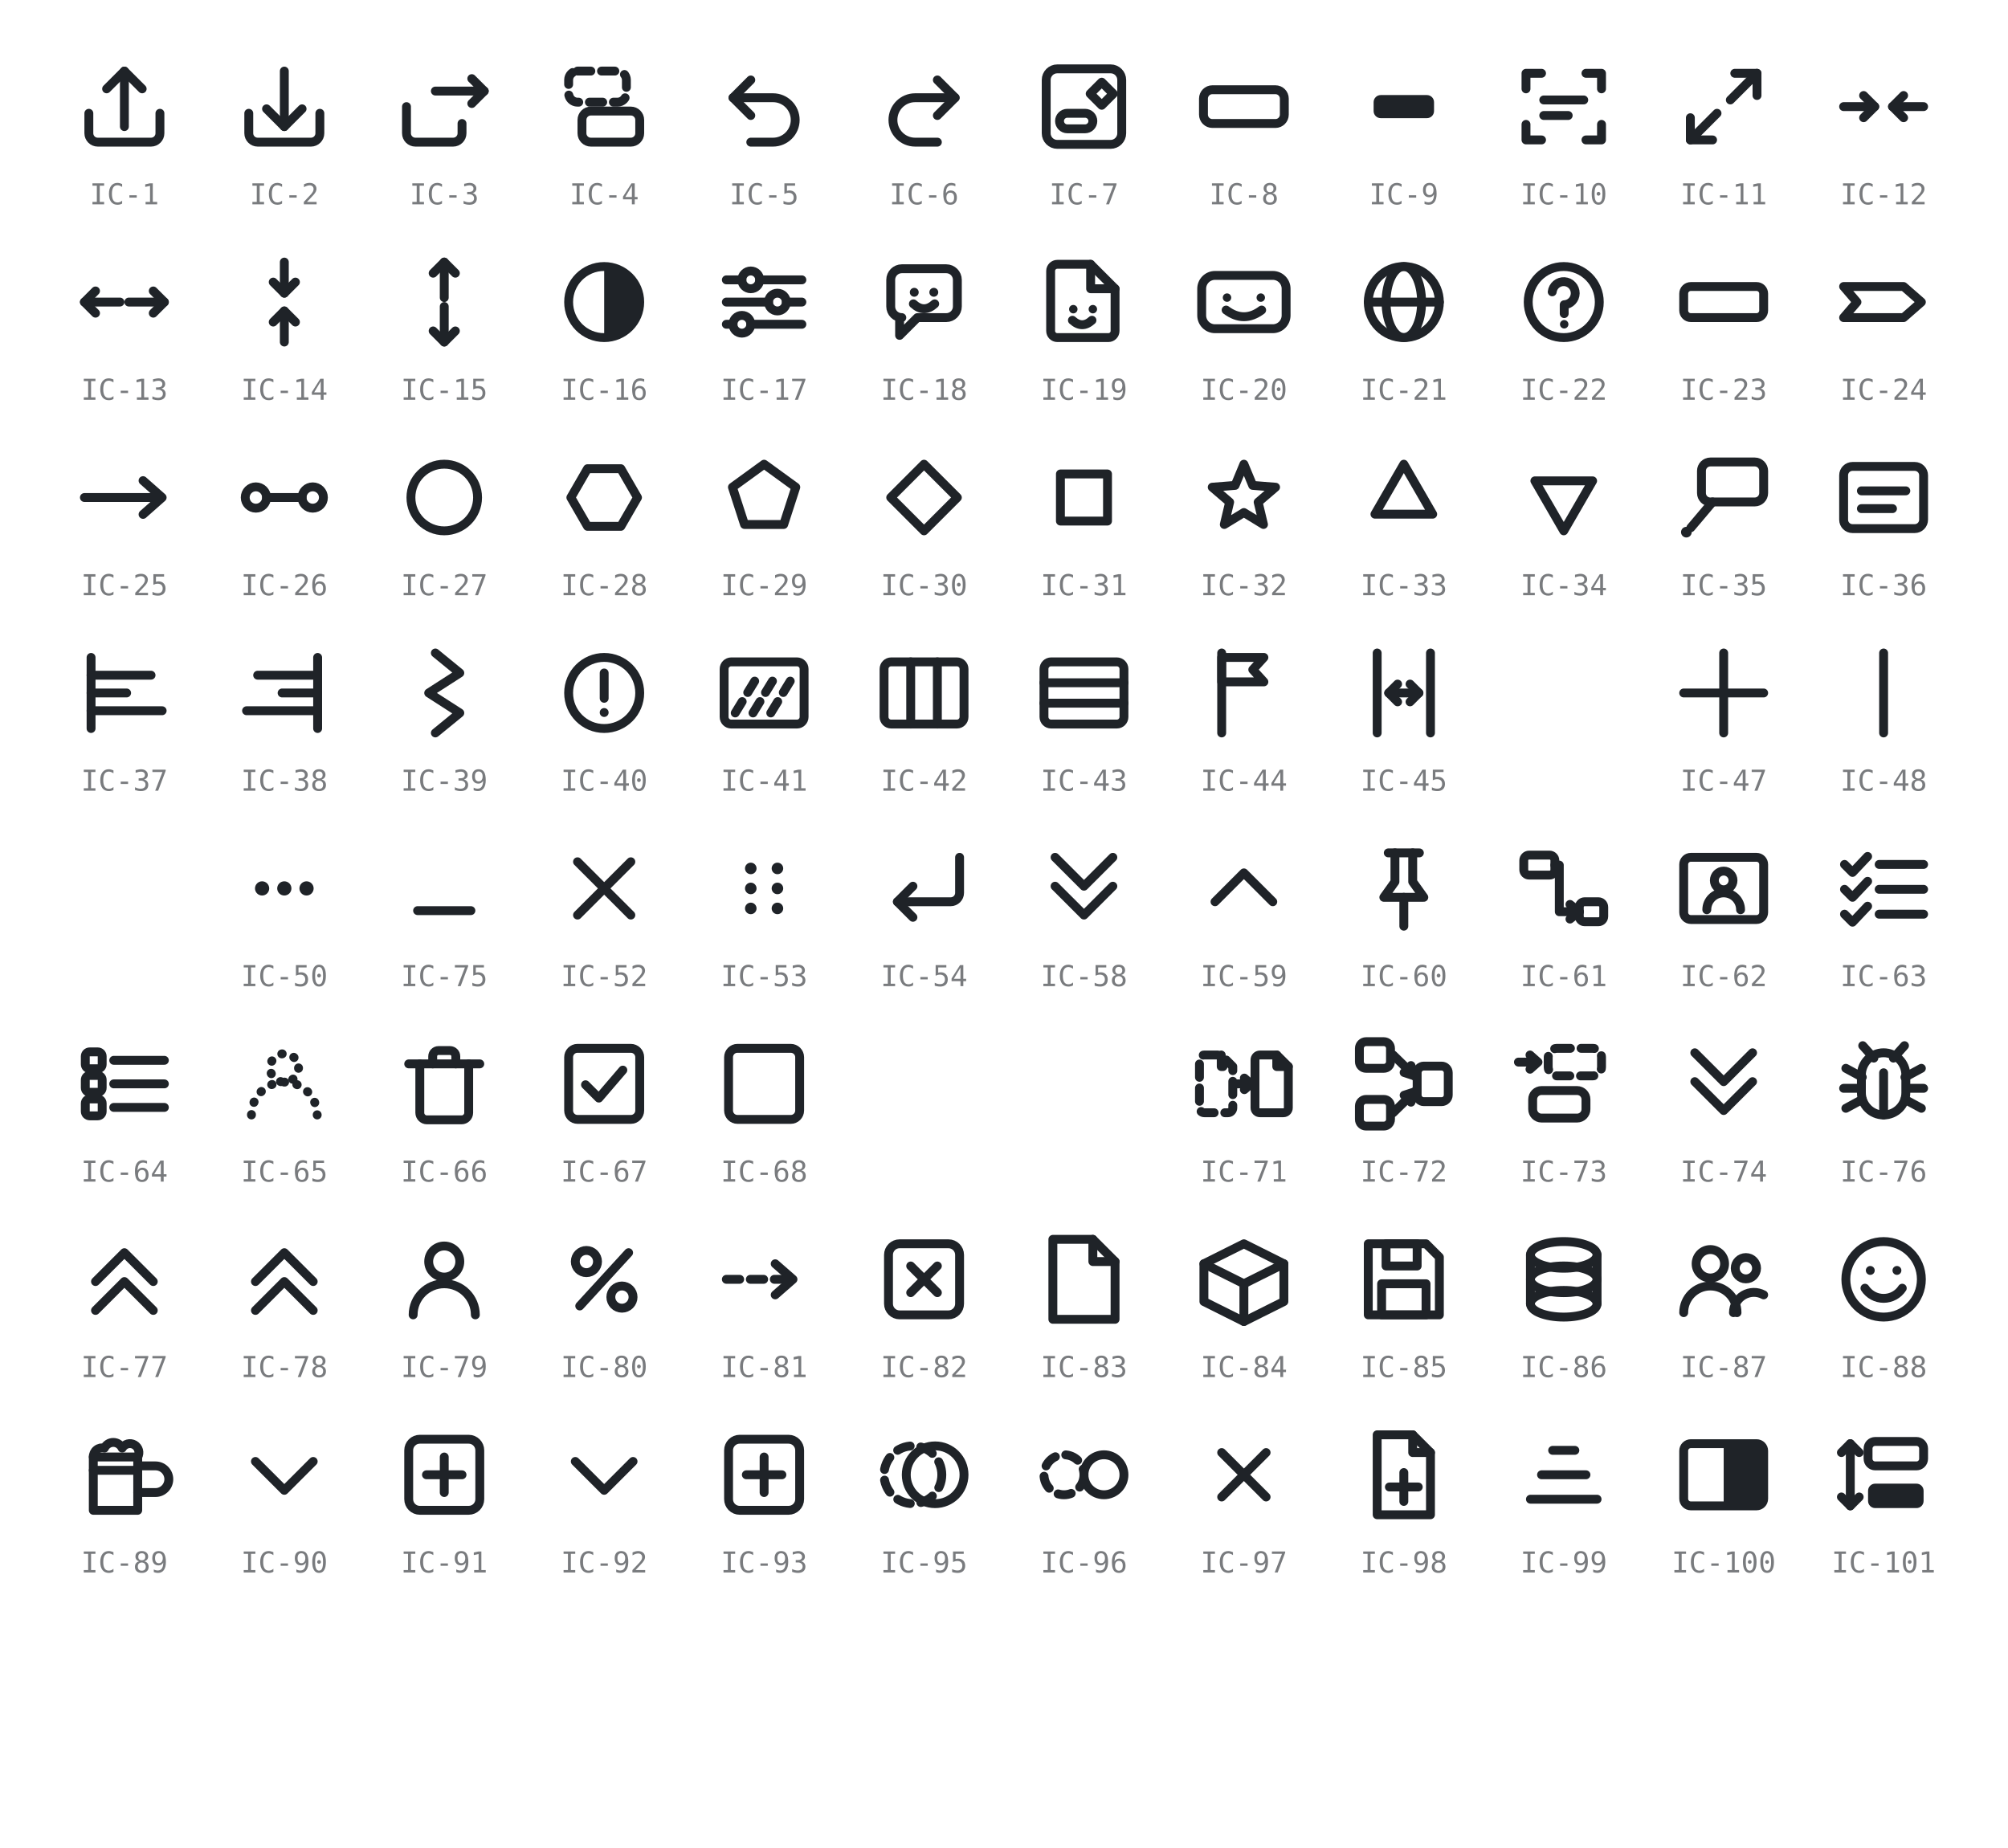
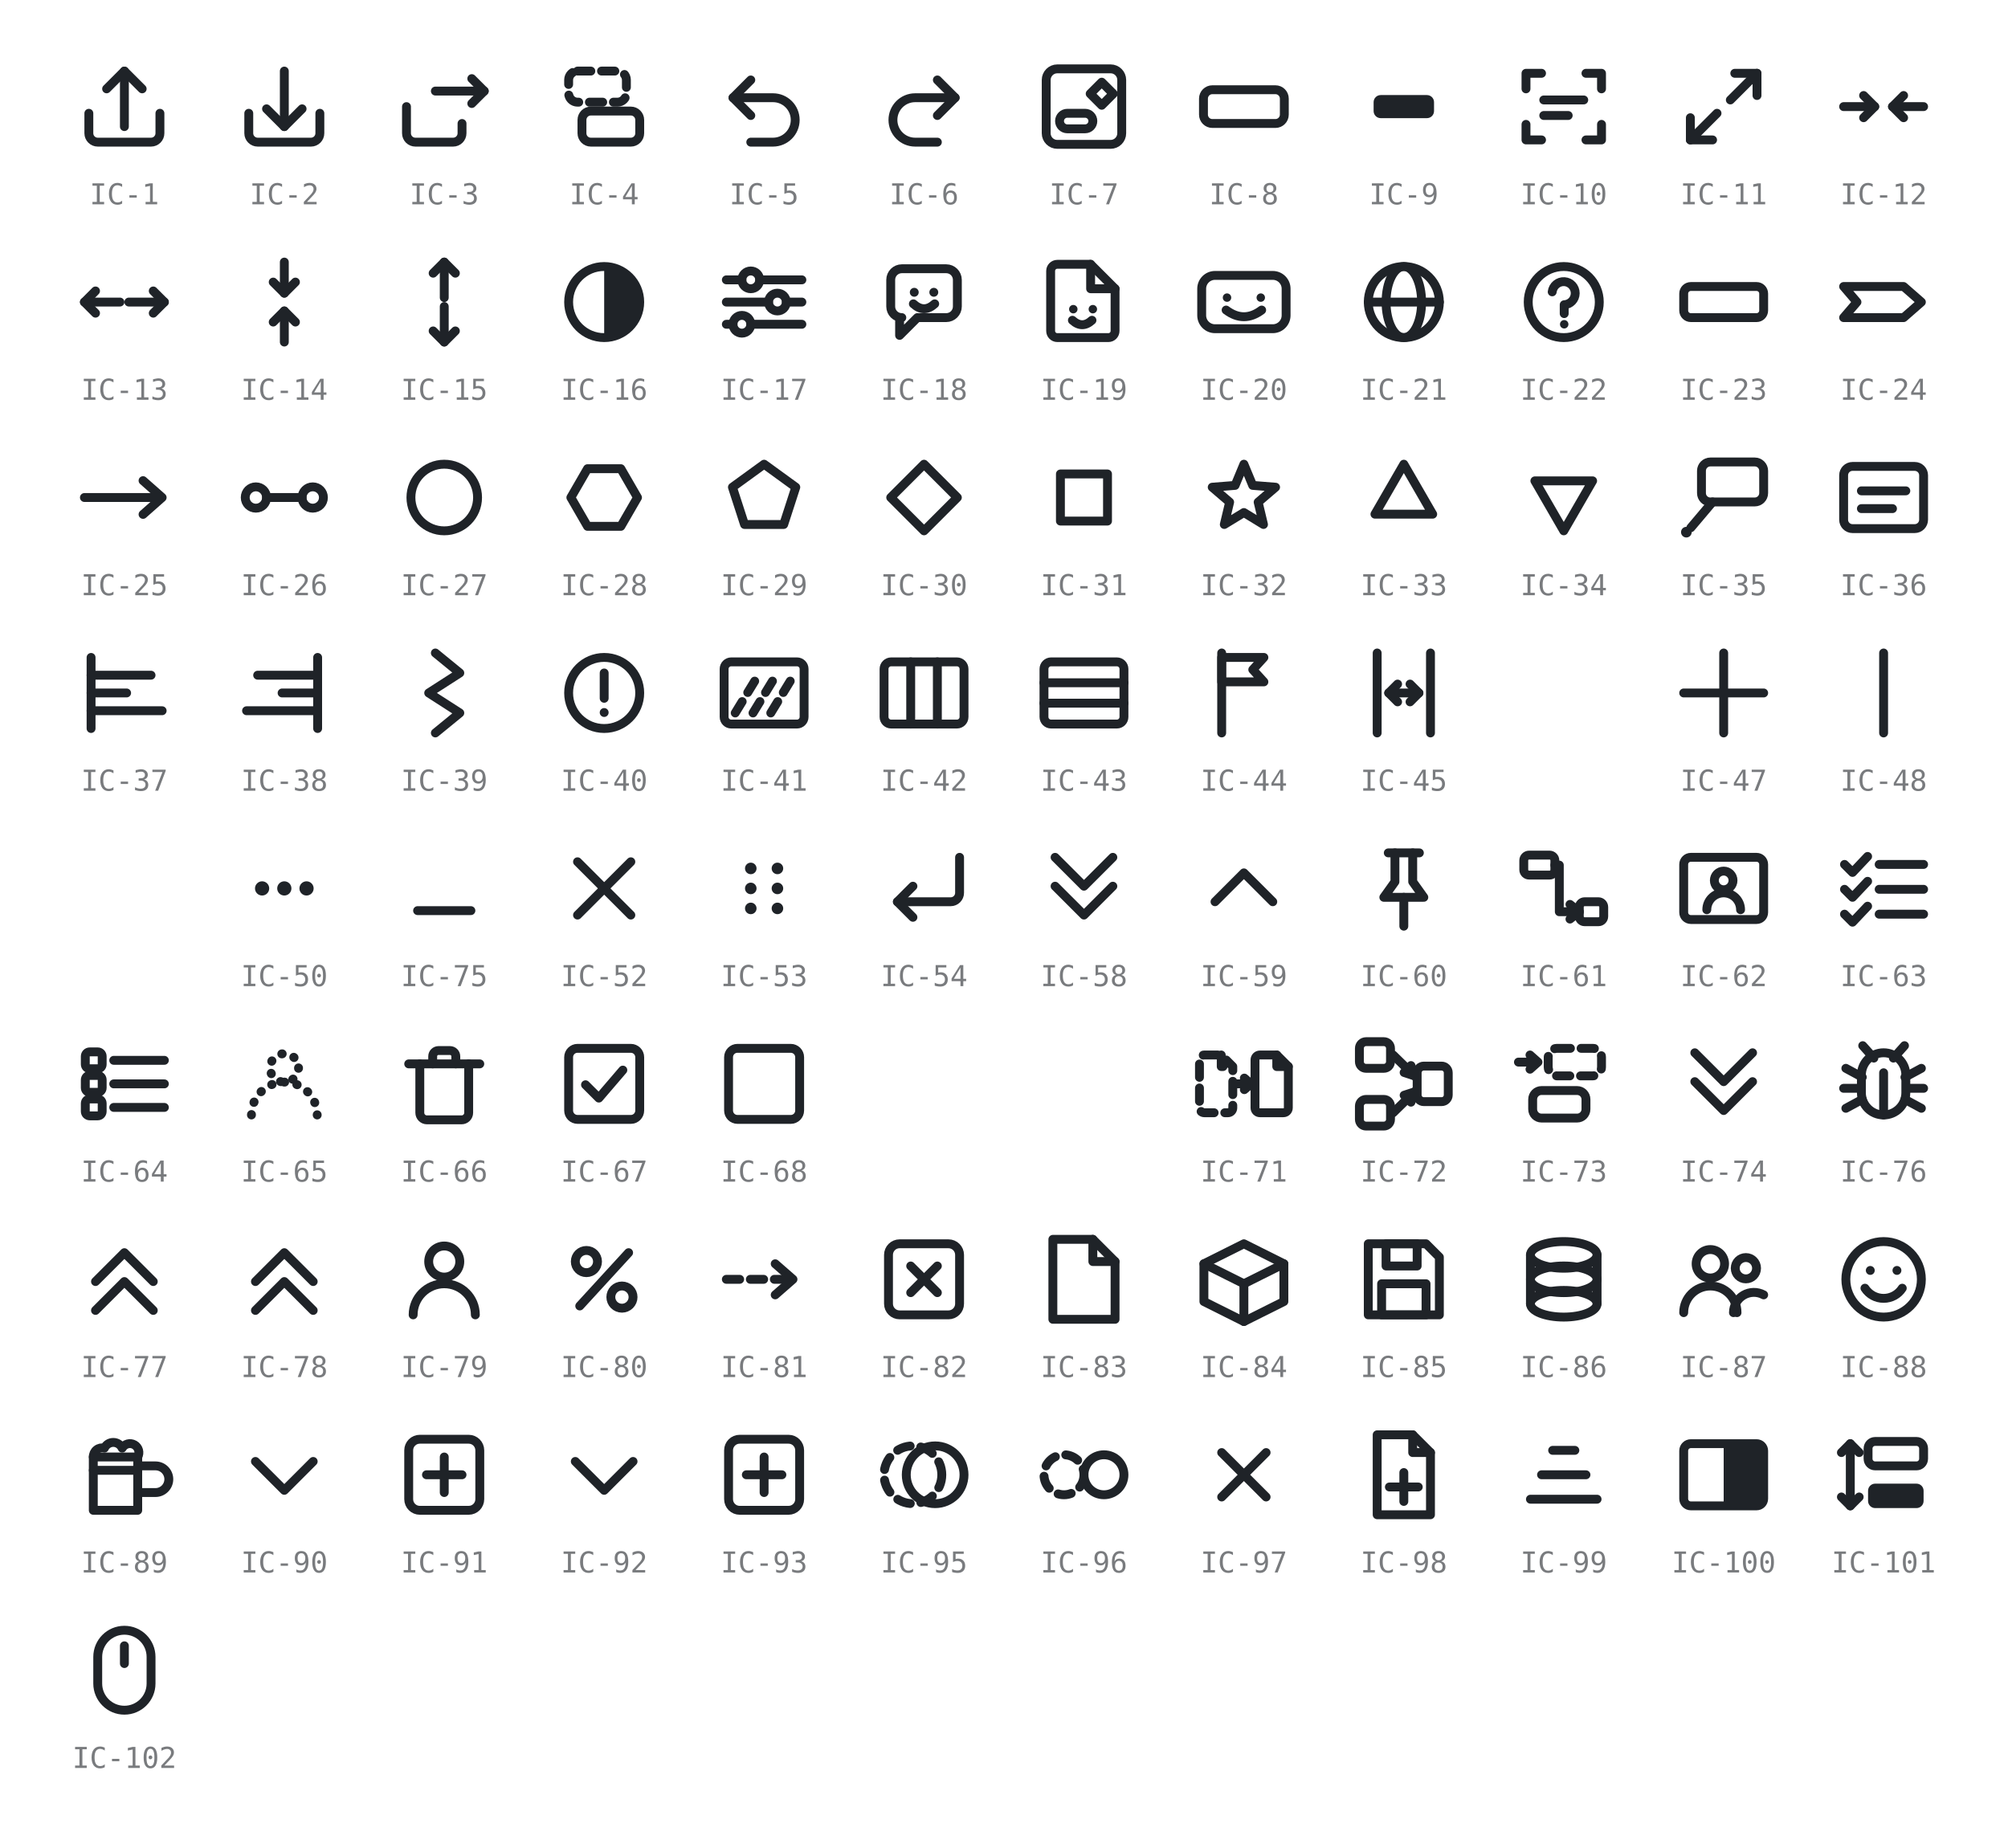
- <svg xmlns="http://www.w3.org/2000/svg" viewBox="0 0 452 416" width="452" height="416" role="img" aria-label="GRS icon glyphs IC-1 to IC-101 (IC-46 and IC-49 retired)">
+ <svg xmlns="http://www.w3.org/2000/svg" viewBox="0 0 452 416" width="452" height="416" role="img" aria-label="GRS icon glyphs IC-1 to IC-102 (IC-46 and IC-49 retired)">
  <style>
    svg { color: #1f2328; }
    @media (prefers-color-scheme: dark) { svg { color: #e6e8ea; } }
    .s { fill: none; stroke: currentColor; stroke-width: 2;
         stroke-linecap: round; stroke-linejoin: round; }
    .f { fill: currentColor; stroke: none; }
    .d { stroke-dasharray: 3 2.4; }
    .t { stroke-dasharray: 0.1 2.8; }
    .lbl { fill: currentColor; opacity: 0.6; text-anchor: middle;
           font-family: ui-monospace, SFMono-Regular, Menlo, Consolas, monospace;
           font-size: 6.5px; }
  </style>
  <g transform="translate(16 12)">
    <path class="s" d="M4 13.5 v4.5 a2 2 0 0 0 2 2 h12 a2 2 0 0 0 2 -2 v-4.5" />
    <path class="s" d="M12 16.5 V4" />
    <path class="s" d="M8 8 L12 4 L16 8" />
  </g>
  <text class="lbl" x="28" y="46">IC-1</text>
  <g transform="translate(52 12)">
    <path class="s" d="M4 13.5 v4.5 a2 2 0 0 0 2 2 h12 a2 2 0 0 0 2 -2 v-4.5" />
    <path class="s" d="M12 4 V16.5" />
    <path class="s" d="M8 12.5 L12 16.5 L16 12.5" />
  </g>
  <text class="lbl" x="64" y="46">IC-2</text>
  <g transform="translate(88 12)">
    <path class="s" d="M3.5 12 v6 a2 2 0 0 0 2 2 h8.5 a2 2 0 0 0 2 -2 v-2.2" />
    <path class="s" d="M10 8.5 H21" />
    <path class="s" d="M18.2 5.7 L21 8.5 L18.2 11.3" />
  </g>
  <text class="lbl" x="100" y="46">IC-3</text>
  <g transform="translate(124 12)">
    <rect class="s d" x="4" y="4" width="13" height="7" rx="2" />
    <rect class="s" x="7" y="13" width="13" height="7" rx="2" />
  </g>
  <text class="lbl" x="136" y="46">IC-4</text>
  <g transform="translate(160 12)">
    <path class="s" d="M5 10 H14 a5 5 0 0 1 0 10 H9" />
    <path class="s" d="M9 6 L5 10 L9 14" />
  </g>
  <text class="lbl" x="172" y="46">IC-5</text>
  <g transform="translate(196 12)">
    <path class="s" d="M19 10 H10 a5 5 0 0 0 0 10 H15" />
    <path class="s" d="M15 6 L19 10 L15 14" />
  </g>
  <text class="lbl" x="208" y="46">IC-6</text>
  <g transform="translate(232 12)">
    <rect class="s" x="3.5" y="3.5" width="17" height="17" rx="2.5" />
    <rect class="s" x="6.5" y="13.5" width="7.5" height="3.5" rx="1.75" />
    <path class="s" d="M16 6.5 L18.6 9.1 L16 11.7 L13.4 9.1 Z" />
  </g>
  <text class="lbl" x="244" y="46">IC-7</text>
  <g transform="translate(268 12)">
    <rect class="s" x="2.9" y="8.2" width="18.2" height="7.6" rx="2" />
  </g>
  <text class="lbl" x="280" y="46">IC-8</text>
  <g transform="translate(304 12)">
    <rect class="f" x="5.2" y="9.4" width="13.6" height="5.2" rx="1.6" />
  </g>
  <text class="lbl" x="316" y="46">IC-9</text>
  <g transform="translate(340 12)">
    <path class="s" d="M3.5 8 V4.5 H7" />
    <path class="s" d="M17 4.5 H20.5 V8" />
    <path class="s" d="M20.5 16 V19.5 H17" />
    <path class="s" d="M7 19.5 H3.5 V16" />
    <path class="s" d="M7.5 10.5 H16.5" />
    <path class="s" d="M7.5 14 H13" />
  </g>
  <text class="lbl" x="352" y="46">IC-10</text>
  <g transform="translate(376 12)">
    <path class="s" d="M10.5 13.5 L4.5 19.5" />
    <path class="s" d="M4.5 14.5 V19.5 H9.5" />
    <path class="s" d="M13.5 10.5 L19.5 4.5" />
    <path class="s" d="M14.5 4.5 H19.5 V9.5" />
  </g>
  <text class="lbl" x="388" y="46">IC-11</text>
  <g transform="translate(412 12)">
    <path class="s" d="M3 12 H10" />
    <path class="s" d="M7.5 9.5 L10 12 L7.5 14.5" />
    <path class="s" d="M21 12 H14" />
    <path class="s" d="M16.5 9.5 L14 12 L16.5 14.5" />
  </g>
  <text class="lbl" x="424" y="46">IC-12</text>
  <g transform="translate(16 56)">
    <path class="s" d="M11 12 H3" />
    <path class="s" d="M5.5 9.5 L3 12 L5.5 14.5" />
    <path class="s" d="M13 12 H21" />
    <path class="s" d="M18.5 9.5 L21 12 L18.5 14.5" />
  </g>
  <text class="lbl" x="28" y="90">IC-13</text>
  <g transform="translate(52 56)">
    <path class="s" d="M12 3 V10" />
    <path class="s" d="M9.5 7.5 L12 10 L14.5 7.5" />
    <path class="s" d="M12 21 V14" />
    <path class="s" d="M9.5 16.5 L12 14 L14.5 16.5" />
  </g>
  <text class="lbl" x="64" y="90">IC-14</text>
  <g transform="translate(88 56)">
    <path class="s" d="M12 11 V3" />
    <path class="s" d="M9.5 5.5 L12 3 L14.5 5.5" />
    <path class="s" d="M12 13 V21" />
    <path class="s" d="M9.5 18.5 L12 21 L14.5 18.5" />
  </g>
  <text class="lbl" x="100" y="90">IC-15</text>
  <g transform="translate(124 56)">
    <circle class="s" cx="12" cy="12" r="8" />
    <path class="f" d="M12 4 a8 8 0 0 1 0 16 Z" />
  </g>
  <text class="lbl" x="136" y="90">IC-16</text>
  <g transform="translate(160 56)">
    <path class="s" d="M3.5 7 H7" />
    <path class="s" d="M11 7 H20.5" />
    <circle class="s" cx="9" cy="7" r="2" />
    <path class="s" d="M3.5 12 H13" />
    <path class="s" d="M17 12 H20.5" />
    <circle class="s" cx="15" cy="12" r="2" />
    <path class="s" d="M3.5 17 H5" />
    <path class="s" d="M9 17 H20.5" />
    <circle class="s" cx="7" cy="17" r="2" />
  </g>
  <text class="lbl" x="172" y="90">IC-17</text>
  <g transform="translate(196 56)">
    <path class="s" d="M4.5 7 a2.5 2.5 0 0 1 2.5 -2.5 h10 a2.5 2.5 0 0 1 2.5 2.5 v6 a2.5 2.5 0 0 1 -2.5 2.5 H10.5 L6.5 19.5 V15.5 H7 A2.5 2.5 0 0 1 4.5 13 Z" />
    <circle class="f" cx="9.8" cy="9.8" r="1" />
    <circle class="f" cx="14.2" cy="9.8" r="1" />
    <path class="s" d="M9.6 12.4 q2.4 2.2 4.8 0" />
  </g>
  <text class="lbl" x="208" y="90">IC-18</text>
  <g transform="translate(232 56)">
    <path class="s" d="M6 3.5 h7.5 L19 9 v9.5 a1.5 1.5 0 0 1 -1.5 1.5 H6 a1.5 1.5 0 0 1 -1.5 -1.5 V5 A1.5 1.5 0 0 1 6 3.5 Z" />
    <path class="s" d="M13.5 3.5 V9 H19" />
    <circle class="f" cx="9.6" cy="13.6" r="0.95" />
    <circle class="f" cx="14" cy="13.6" r="0.95" />
    <path class="s" d="M9.4 16.1 q2.2 2 4.4 0" />
  </g>
  <text class="lbl" x="244" y="90">IC-19</text>
  <g transform="translate(268 56)">
    <rect class="s" x="2.5" y="6" width="19" height="12" rx="3" />
    <circle class="f" cx="8.2" cy="11" r="0.95" />
    <circle class="f" cx="15.8" cy="11" r="0.95" />
    <path class="s" d="M8 13.8 q4 3 8 0" />
  </g>
  <text class="lbl" x="280" y="90">IC-20</text>
  <g transform="translate(304 56)">
    <circle class="s" cx="12" cy="12" r="8" />
    <ellipse class="s" cx="12" cy="12" rx="4" ry="8" />
    <path class="s" d="M4 12 H20" />
  </g>
  <text class="lbl" x="316" y="90">IC-21</text>
  <g transform="translate(340 56)">
    <circle class="s" cx="12" cy="12" r="8" />
    <path class="s" d="M9.4 9.7 a2.6 2.6 0 1 1 2.7 2.9 V14.6" />
    <circle class="f" cx="12.1" cy="17" r="0.95" />
  </g>
  <text class="lbl" x="352" y="90">IC-22</text>
  <g transform="translate(376 56)">
    <rect class="s" x="3" y="8.5" width="18" height="7" rx="1.6" />
  </g>
  <text class="lbl" x="388" y="90">IC-23</text>
  <g transform="translate(412 56)">
    <path class="s" d="M3 8.5 H16.5 L20.5 12 L16.5 15.5 H3 L6 12 Z" />
  </g>
  <text class="lbl" x="424" y="90">IC-24</text>
  <g transform="translate(16 100)">
    <path class="s" d="M3 12 H20" />
    <path class="s" d="M16.2 8.2 L20.5 12 L16.2 15.8" />
  </g>
  <text class="lbl" x="28" y="134">IC-25</text>
  <g transform="translate(52 100)">
    <circle class="s" cx="5.6" cy="12" r="2.4" />
    <circle class="s" cx="18.4" cy="12" r="2.4" />
    <path class="s" d="M8 12 H16" />
  </g>
  <text class="lbl" x="64" y="134">IC-26</text>
  <g transform="translate(88 100)">
    <circle class="s" cx="12" cy="12" r="7.5" />
  </g>
  <text class="lbl" x="100" y="134">IC-27</text>
  <g transform="translate(124 100)">
    <path class="s" d="M19.5 12 L15.75 18.49 L8.25 18.49 L4.5 12 L8.25 5.51 L15.75 5.51 Z" />
  </g>
  <text class="lbl" x="136" y="134">IC-28</text>
  <g transform="translate(160 100)">
    <path class="s" d="M12 4.5 L19.13 9.68 L16.41 18.07 L7.59 18.07 L4.87 9.68 Z" />
  </g>
  <text class="lbl" x="172" y="134">IC-29</text>
  <g transform="translate(196 100)">
    <path class="s" d="M12 4.5 L19.5 12 L12 19.5 L4.5 12 Z" />
  </g>
  <text class="lbl" x="208" y="134">IC-30</text>
  <g transform="translate(232 100)">
    <rect class="s" x="6.7" y="6.7" width="10.6" height="10.6" />
  </g>
  <text class="lbl" x="244" y="134">IC-31</text>
  <g transform="translate(268 100)">
    <path class="s" d="M12 4.5 L13.98 9.27 L19.13 9.68 L15.21 13.04 L16.41 18.07 L12 15.38 L7.59 18.07 L8.79 13.04 L4.87 9.68 L10.02 9.27 Z" />
  </g>
  <text class="lbl" x="280" y="134">IC-32</text>
  <g transform="translate(304 100)">
    <path class="s" d="M12 4.5 L18.5 15.75 L5.5 15.75 Z" />
  </g>
  <text class="lbl" x="316" y="134">IC-33</text>
  <g transform="translate(340 100)">
    <path class="s" d="M12 19.5 L18.5 8.25 L5.5 8.25 Z" />
  </g>
  <text class="lbl" x="352" y="134">IC-34</text>
  <g transform="translate(376 100)">
    <rect class="s" x="7" y="4" width="14" height="9" rx="2" />
    <path class="s" d="M9.5 13 L4.6 18.8" />
    <circle class="f" cx="3.6" cy="19.8" r="1.2" />
  </g>
  <text class="lbl" x="388" y="134">IC-35</text>
  <g transform="translate(412 100)">
    <rect class="s" x="3" y="5" width="18" height="14" rx="2" />
    <path class="s" d="M7 10.5 H17" />
    <path class="s" d="M7 14.5 H14" />
  </g>
  <text class="lbl" x="424" y="134">IC-36</text>
  <g transform="translate(16 144)">
    <path class="s" d="M4.5 4 V20" />
    <path class="s" d="M4.5 8 H18" />
    <path class="s" d="M4.5 12 H12.5" />
    <path class="s" d="M4.5 16 H20.5" />
  </g>
  <text class="lbl" x="28" y="178">IC-37</text>
  <g transform="translate(52 144)">
    <path class="s" d="M19.5 4 V20" />
    <path class="s" d="M6 8 H19.5" />
    <path class="s" d="M11.5 12 H19.5" />
    <path class="s" d="M3.5 16 H19.5" />
  </g>
  <text class="lbl" x="64" y="178">IC-38</text>
  <g transform="translate(88 144)">
    <path class="s" d="M10 3 L15.5 7.5 L8.5 12 L15.5 16.5 L10 21" />
  </g>
  <text class="lbl" x="100" y="178">IC-39</text>
  <g transform="translate(124 144)">
    <circle class="s" cx="12" cy="12" r="8" />
    <path class="s" d="M12 7.5 V13.2" />
    <circle class="f" cx="12" cy="16.4" r="1" />
  </g>
  <text class="lbl" x="136" y="178">IC-40</text>
  <g transform="translate(160 144)">
    <rect class="s" x="3" y="5" width="18" height="14" rx="1.6" />
    <path class="s d" d="M5.5 16.5 L11 7.5" />
    <path class="s d" d="M9.5 16.5 L15 7.5" />
    <path class="s d" d="M13.5 16.5 L19 7.5" />
  </g>
  <text class="lbl" x="172" y="178">IC-41</text>
  <g transform="translate(196 144)">
    <rect class="s" x="3" y="5" width="18" height="14" rx="1.6" />
    <path class="s" d="M9 5 V19" />
    <path class="s" d="M15 5 V19" />
  </g>
  <text class="lbl" x="208" y="178">IC-42</text>
  <g transform="translate(232 144)">
    <rect class="s" x="3" y="5" width="18" height="14" rx="1.6" />
    <path class="s" d="M3 9.7 H21" />
    <path class="s" d="M3 14.3 H21" />
  </g>
  <text class="lbl" x="244" y="178">IC-43</text>
  <g transform="translate(268 144)">
    <path class="s" d="M7 3 V21" />
    <path class="s" d="M7 4 H16.5 L14 6.75 L16.5 9.5 H7 Z" />
  </g>
  <text class="lbl" x="280" y="178">IC-44</text>
  <g transform="translate(304 144)">
    <path class="s" d="M6 3 V21" />
    <path class="s" d="M18 3 V21" />
    <path class="s" d="M8.6 12 H15.4" />
    <path class="s" d="M10.6 10 L8.6 12 L10.6 14" />
    <path class="s" d="M13.4 10 L15.4 12 L13.4 14" />
  </g>
  <text class="lbl" x="316" y="178">IC-45</text>
  <g transform="translate(376 144)">
    <path class="s" d="M12 3 V21" />
    <path class="s" d="M3 12 H21" />
  </g>
  <text class="lbl" x="388" y="178">IC-47</text>
  <g transform="translate(412 144)">
    <path class="s" d="M12 3 V21" />
  </g>
  <text class="lbl" x="424" y="178">IC-48</text>
  <g transform="translate(52 188)">
    <circle class="f" cx="7" cy="12" r="1.6" />
    <circle class="f" cx="12" cy="12" r="1.6" />
    <circle class="f" cx="17" cy="12" r="1.6" />
  </g>
  <text class="lbl" x="64" y="222">IC-50</text>
  <g transform="translate(88 188)">
    <path class="s" d="M6 17 H18" />
  </g>
  <text class="lbl" x="100" y="222">IC-75</text>
  <g transform="translate(124 188)">
    <path class="s" d="M6 6 L18 18" />
    <path class="s" d="M18 6 L6 18" />
  </g>
  <text class="lbl" x="136" y="222">IC-52</text>
  <g transform="translate(160 188)">
    <circle class="f" cx="9" cy="7.5" r="1.3" />
    <circle class="f" cx="9" cy="12" r="1.3" />
    <circle class="f" cx="9" cy="16.5" r="1.3" />
    <circle class="f" cx="15" cy="7.5" r="1.3" />
    <circle class="f" cx="15" cy="12" r="1.3" />
    <circle class="f" cx="15" cy="16.5" r="1.3" />
  </g>
  <text class="lbl" x="172" y="222">IC-53</text>
  <g transform="translate(196 188)">
    <path class="s" d="M20 5 V13 a2 2 0 0 1 -2 2 H6" />
    <path class="s" d="M9.5 11.5 L6 15 L9.5 18.5" />
  </g>
  <text class="lbl" x="208" y="222">IC-54</text>
  <g transform="translate(232 188)">
    <path class="s" d="M5.5 11.5 L12 18 L18.5 11.5" />
    <path class="s" d="M5.5 5 L12 11.5 L18.5 5" />
  </g>
  <text class="lbl" x="244" y="222">IC-58</text>
  <g transform="translate(268 188)">
    <path class="s" d="M5.5 15 L12 8.5 L18.5 15" />
  </g>
  <text class="lbl" x="280" y="222">IC-59</text>
  <g transform="translate(304 188)">
    <path class="s" d="M8.5 4 H15.5" />
    <path class="s" d="M10 4 V10.5 L7.5 14 H16.5 L14 10.5 V4" />
    <path class="s" d="M12 14 V20.5" />
  </g>
  <text class="lbl" x="316" y="222">IC-60</text>
  <g transform="translate(340 188)">
    <rect class="s" x="3" y="4.5" width="7" height="4.5" rx="1.2" />
    <rect class="s" x="15.5" y="15" width="5.5" height="4.5" rx="1.2" />
    <path class="s" d="M10 6.75 H11 V17.25 H15.5" />
    <path class="s" d="M13.4 15.6 L15.5 17.25 L13.4 18.9" />
  </g>
  <text class="lbl" x="352" y="222">IC-61</text>
  <g transform="translate(376 188)">
    <rect class="s" x="3" y="5" width="18" height="14" rx="1.6" />
    <circle class="s" cx="12" cy="10.2" r="2.1" />
    <path class="s" d="M8.2 16.8 a3.8 3.8 0 0 1 7.6 0" />
  </g>
  <text class="lbl" x="388" y="222">IC-62</text>
  <g transform="translate(412 188)">
    <path class="s" d="M3.2 6.6 L5 8.4 L8.4 4.8" />
    <path class="s" d="M11 6.6 H21" />
    <path class="s" d="M3.2 12.2 L5 14 L8.4 10.4" />
    <path class="s" d="M11 12.2 H21" />
    <path class="s" d="M3.2 17.8 L5 19.6 L8.4 16" />
    <path class="s" d="M11 17.8 H21" />
  </g>
  <text class="lbl" x="424" y="222">IC-63</text>
  <g transform="translate(16 232)">
    <rect class="s" x="3.2" y="4.8" width="3.8" height="3.8" rx="1" />
    <path class="s" d="M9.6 6.7 H21" />
    <rect class="s" x="3.2" y="10.1" width="3.8" height="3.8" rx="1" />
    <path class="s" d="M9.6 12 H21" />
    <rect class="s" x="3.2" y="15.4" width="3.8" height="3.8" rx="1" />
    <path class="s" d="M9.6 17.3 H21" />
  </g>
  <text class="lbl" x="28" y="266">IC-64</text>
  <g transform="translate(52 232)">
    <circle class="s t" cx="12" cy="8.4" r="3.2" />
    <path class="s t" d="M4.6 19 a7.4 7.4 0 0 1 14.8 0" />
  </g>
  <text class="lbl" x="64" y="266">IC-65</text>
  <g transform="translate(88 232)">
    <path class="s" d="M4 7.5 H20" />
    <path class="s" d="M9.4 7.5 V5.8 a1.3 1.3 0 0 1 1.3 -1.3 h2.6 a1.3 1.3 0 0 1 1.3 1.3 V7.5" />
    <path class="s" d="M6.5 7.5 v11 a1.6 1.6 0 0 0 1.6 1.6 h7.8 a1.6 1.6 0 0 0 1.6 -1.6 V7.5" />
  </g>
  <text class="lbl" x="100" y="266">IC-66</text>
  <g transform="translate(124 232)">
    <rect class="s" x="4" y="4" width="16" height="16" rx="2" />
    <path class="s" d="M7.8 12.2 L10.8 15.2 L16.2 8.9" />
  </g>
  <text class="lbl" x="136" y="266">IC-67</text>
  <g transform="translate(160 232)">
    <rect class="s" x="4" y="4" width="16" height="16" rx="2" />
  </g>
  <text class="lbl" x="172" y="266">IC-68</text>
  <g transform="translate(268 232)">
    <path class="s d" d="M3.1 5.5 H6.9 L9.5 8.1 V17.4 a1.1 1.1 0 0 1 -1.1 1.1 H3.1 a1.1 1.1 0 0 1 -1.1 -1.1 V6.6 a1.1 1.1 0 0 1 1.1 -1.1 Z" />
    <path class="s d" d="M6.9 5.5 V8.1 H9.5" />
    <path class="s" d="M15.6 5.5 H19.4 L22 8.1 V17.4 a1.1 1.1 0 0 1 -1.1 1.1 H15.6 a1.1 1.1 0 0 1 -1.1 -1.1 V6.6 a1.1 1.1 0 0 1 1.1 -1.1 Z" />
    <path class="s" d="M19.4 5.5 V8.1 H22" />
    <path class="s" d="M10.2 12 H13.4" />
    <path class="s" d="M12.1 10.7 L13.6 12 L12.1 13.3" />
  </g>
  <text class="lbl" x="280" y="266">IC-71</text>
  <g transform="translate(304 232)">
    <rect class="s" x="2" y="2.5" width="7" height="6" rx="1.5" />
    <rect class="s" x="2" y="15.5" width="7" height="6" rx="1.5" />
    <rect class="s" x="15" y="8" width="7" height="8" rx="1.5" />
    <path class="s" d="M9.6 5.5 L14.4 10.2" />
    <path class="s" d="M12.07 9.44 L14.4 10.2 L13.61 7.88" />
    <path class="s" d="M9.6 18.5 L14.4 13.8" />
    <path class="s" d="M13.61 16.12 L14.4 13.8 L12.07 14.56" />
  </g>
  <text class="lbl" x="316" y="266">IC-72</text>
  <g transform="translate(340 232)">
    <rect class="s d" x="8.5" y="4" width="12" height="6.2" rx="2" />
    <rect class="s" x="5" y="13.5" width="12" height="6.2" rx="2" />
    <path class="s" d="M1.8 7.1 H6" />
    <path class="s" d="M4.4 5.5 L6.2 7.1 L4.4 8.7" />
  </g>
  <text class="lbl" x="352" y="266">IC-73</text>
  <g transform="translate(376 232)">
    <path class="s" d="M5.5 11.5 L12 18 L18.5 11.5" />
    <path class="s" d="M5.5 5 L12 11.5 L18.5 5" />
  </g>
  <text class="lbl" x="388" y="266">IC-74</text>
  <g transform="translate(412 232)">
    <path class="s" d="M7 10 a5 5 0 0 1 10 0 v4 a5 5 0 0 1 -10 0 Z" />
    <path class="s" d="M12 9.5 V19" />
    <path class="s" d="M9.8 6.2 L7.3 3.4" />
    <path class="s" d="M14.2 6.2 L16.7 3.4" />
    <path class="s" d="M7.2 10.5 L3.5 8.5" />
    <path class="s" d="M6.8 13 L3 13" />
    <path class="s" d="M7.2 15.5 L3.5 17.5" />
    <path class="s" d="M16.8 10.5 L20.5 8.5" />
    <path class="s" d="M17.2 13 L21 13" />
    <path class="s" d="M16.8 15.5 L20.5 17.5" />
  </g>
  <text class="lbl" x="424" y="266">IC-76</text>
  <g transform="translate(16 276)">
    <path class="s" d="M5.5 12.5 L12 6 L18.5 12.5" />
    <path class="s" d="M5.5 19 L12 12.5 L18.5 19" />
  </g>
  <text class="lbl" x="28" y="310">IC-77</text>
  <g transform="translate(52 276)">
    <path class="s" d="M5.5 12.5 L12 6 L18.5 12.5" />
    <path class="s" d="M5.5 19 L12 12.5 L18.5 19" />
  </g>
  <text class="lbl" x="64" y="310">IC-78</text>
  <g transform="translate(88 276)">
    <circle class="s" cx="12" cy="8" r="3.5" />
    <path class="s" d="M5 20 a7 7 0 0 1 14 0" />
  </g>
  <text class="lbl" x="100" y="310">IC-79</text>
  <g transform="translate(124 276)">
    <path class="s" d="M17.5 6 L6.5 18" />
    <circle class="s" cx="8" cy="8" r="2.5" />
    <circle class="s" cx="16" cy="16" r="2.5" />
  </g>
  <text class="lbl" x="136" y="310">IC-80</text>
  <g transform="translate(160 276)">
    <path class="s d" d="M3.5 12 H17" />
    <path class="s" d="M14.5 8.5 L18.5 12 L14.5 15.5" />
  </g>
  <text class="lbl" x="172" y="310">IC-81</text>
  <g transform="translate(196 276)">
    <rect class="s" x="4" y="4" width="16" height="16" rx="2.5" />
    <path class="s" d="M9 9 L15 15" />
    <path class="s" d="M15 9 L9 15" />
  </g>
  <text class="lbl" x="208" y="310">IC-82</text>
  <g transform="translate(232 276)">
    <path class="s" d="M5 3 H14 L19 8 V21 H5 Z" />
    <path class="s" d="M14 3 V8 H19" />
  </g>
  <text class="lbl" x="244" y="310">IC-83</text>
  <g transform="translate(268 276)">
    <path class="s" d="M3 8.5 L12 4 L21 8.5 V17 L12 21.5 L3 17 Z" />
    <path class="s" d="M3 8.5 L12 13 L21 8.5" />
    <path class="s" d="M12 13 V21.5" />
  </g>
  <text class="lbl" x="280" y="310">IC-84</text>
  <g transform="translate(304 276)">
    <path class="s" d="M4 4 H17 L20 7 V20 H4 Z" />
    <rect class="s" x="8" y="4" width="7" height="5" />
    <rect class="s" x="7" y="13" width="10" height="7" />
  </g>
  <text class="lbl" x="316" y="310">IC-85</text>
  <g transform="translate(340 276)">
    <ellipse class="s" cx="12" cy="6.5" rx="7.5" ry="3" />
    <path class="s" d="M4.5 6.5 V17.5" />
    <path class="s" d="M19.5 6.5 V17.5" />
    <ellipse class="s" cx="12" cy="12" rx="7.5" ry="3" />
    <ellipse class="s" cx="12" cy="17.5" rx="7.5" ry="3" />
  </g>
  <text class="lbl" x="352" y="310">IC-86</text>
  <g transform="translate(376 276)">
    <circle class="s" cx="9" cy="8.5" r="3.2" />
    <path class="s" d="M3 19.5 a6 6 0 0 1 12 0" />
    <circle class="s" cx="17" cy="9.5" r="2.4" />
    <path class="s" d="M14.2 19.5 a4.6 4.6 0 0 1 6.8-4" />
  </g>
  <text class="lbl" x="388" y="310">IC-87</text>
  <g transform="translate(412 276)">
    <circle class="s" cx="12" cy="12" r="8.5" />
    <circle class="f" cx="9" cy="10" r="1" />
    <circle class="f" cx="15" cy="10" r="1" />
    <path class="s" d="M7.8 14 a5 5 0 0 0 8.4 0" />
  </g>
  <text class="lbl" x="424" y="310">IC-88</text>
  <g transform="translate(16 320)">
    <path class="s" d="M5 8 H15 V20 H5 Z" />
    <path class="s" d="M15 10 H19 a2 2 0 0 1 0 6 H15" />
    <path class="s" d="M5 11 H15" />
    <path class="s" d="M5 8 a2 2 0 0 1 2.5-2 a2.2 2.2 0 0 1 4 0 a2 2 0 0 1 3.5 2" />
  </g>
  <text class="lbl" x="28" y="354">IC-89</text>
  <g transform="translate(52 320)">
    <path class="s" d="M5.5 9 L12 15.5 L18.5 9" />
  </g>
  <text class="lbl" x="64" y="354">IC-90</text>
  <g transform="translate(88 320)">
    <rect class="s" x="4" y="4" width="16" height="16" rx="2.5" />
    <path class="s" d="M12 8 V16" />
    <path class="s" d="M8 12 H16" />
  </g>
  <text class="lbl" x="100" y="354">IC-91</text>
  <g transform="translate(124 320)">
    <path class="s" d="M5.5 9 L12 15.5 L18.5 9" />
  </g>
  <text class="lbl" x="136" y="354">IC-92</text>
  <g transform="translate(160 320)">
    <rect class="s" x="4" y="4" width="16" height="16" rx="2.5" />
    <path class="s" d="M12 8 V16" />
    <path class="s" d="M8 12 H16" />
  </g>
  <text class="lbl" x="172" y="354">IC-93</text>
  <g transform="translate(196 320)">
    <circle class="s d" cx="9.5" cy="12" r="6.5" />
    <circle class="s" cx="14.5" cy="12" r="6.5" />
  </g>
  <text class="lbl" x="208" y="354">IC-95</text>
  <g transform="translate(232 320)">
    <circle class="s d" cx="7.5" cy="12" r="4.5" />
    <circle class="s" cx="16.5" cy="12" r="4.5" />
  </g>
  <text class="lbl" x="244" y="354">IC-96</text>
  <g transform="translate(268 320)">
    <path class="s" d="M7 7 L17 17" />
    <path class="s" d="M17 7 L7 17" />
  </g>
  <text class="lbl" x="280" y="354">IC-97</text>
  <g transform="translate(304 320)">
    <path class="s" d="M6 3 H14 L18 7 V21 H6 Z" />
    <path class="s" d="M14 3 V7 H18" />
    <path class="s" d="M12 11.5 V18" />
    <path class="s" d="M8.75 14.75 H15.25" />
  </g>
  <text class="lbl" x="316" y="354">IC-98</text>
  <g transform="translate(340 320)">
    <path class="s" d="M9.5 6.5 H14.5" />
    <path class="s" d="M7 12 H17" />
    <path class="s" d="M4.5 17.5 H19.5" />
  </g>
  <text class="lbl" x="352" y="354">IC-99</text>
  <g transform="translate(376 320)">
    <rect class="s" x="3" y="5" width="18" height="14" rx="1.6" />
    <path class="f" d="M12 5 H19.4 A1.6 1.6 0 0 1 21 6.6 V17.4 A1.6 1.6 0 0 1 19.4 19 H12 Z" />
  </g>
  <text class="lbl" x="388" y="354">IC-100</text>
  <g transform="translate(412 320)">
    <rect class="s" x="8.5" y="4.5" width="12.5" height="5.5" rx="1.6" />
    <rect class="f" x="8.5" y="14" width="12.5" height="5.5" rx="1.6" />
    <path class="s" d="M4.5 5 V19" />
    <path class="s" d="M2.5 7 L4.5 5 L6.5 7" />
    <path class="s" d="M2.5 17 L4.5 19 L6.5 17" />
  </g>
  <text class="lbl" x="424" y="354">IC-101</text>
+   <g transform="translate(16 364)">
+     <rect class="s" x="6" y="3" width="12" height="18" rx="6" />
+     <path class="s" d="M12 6.5 V10.5" />
+   </g>
+   <text class="lbl" x="28" y="398">IC-102</text>
</svg>
